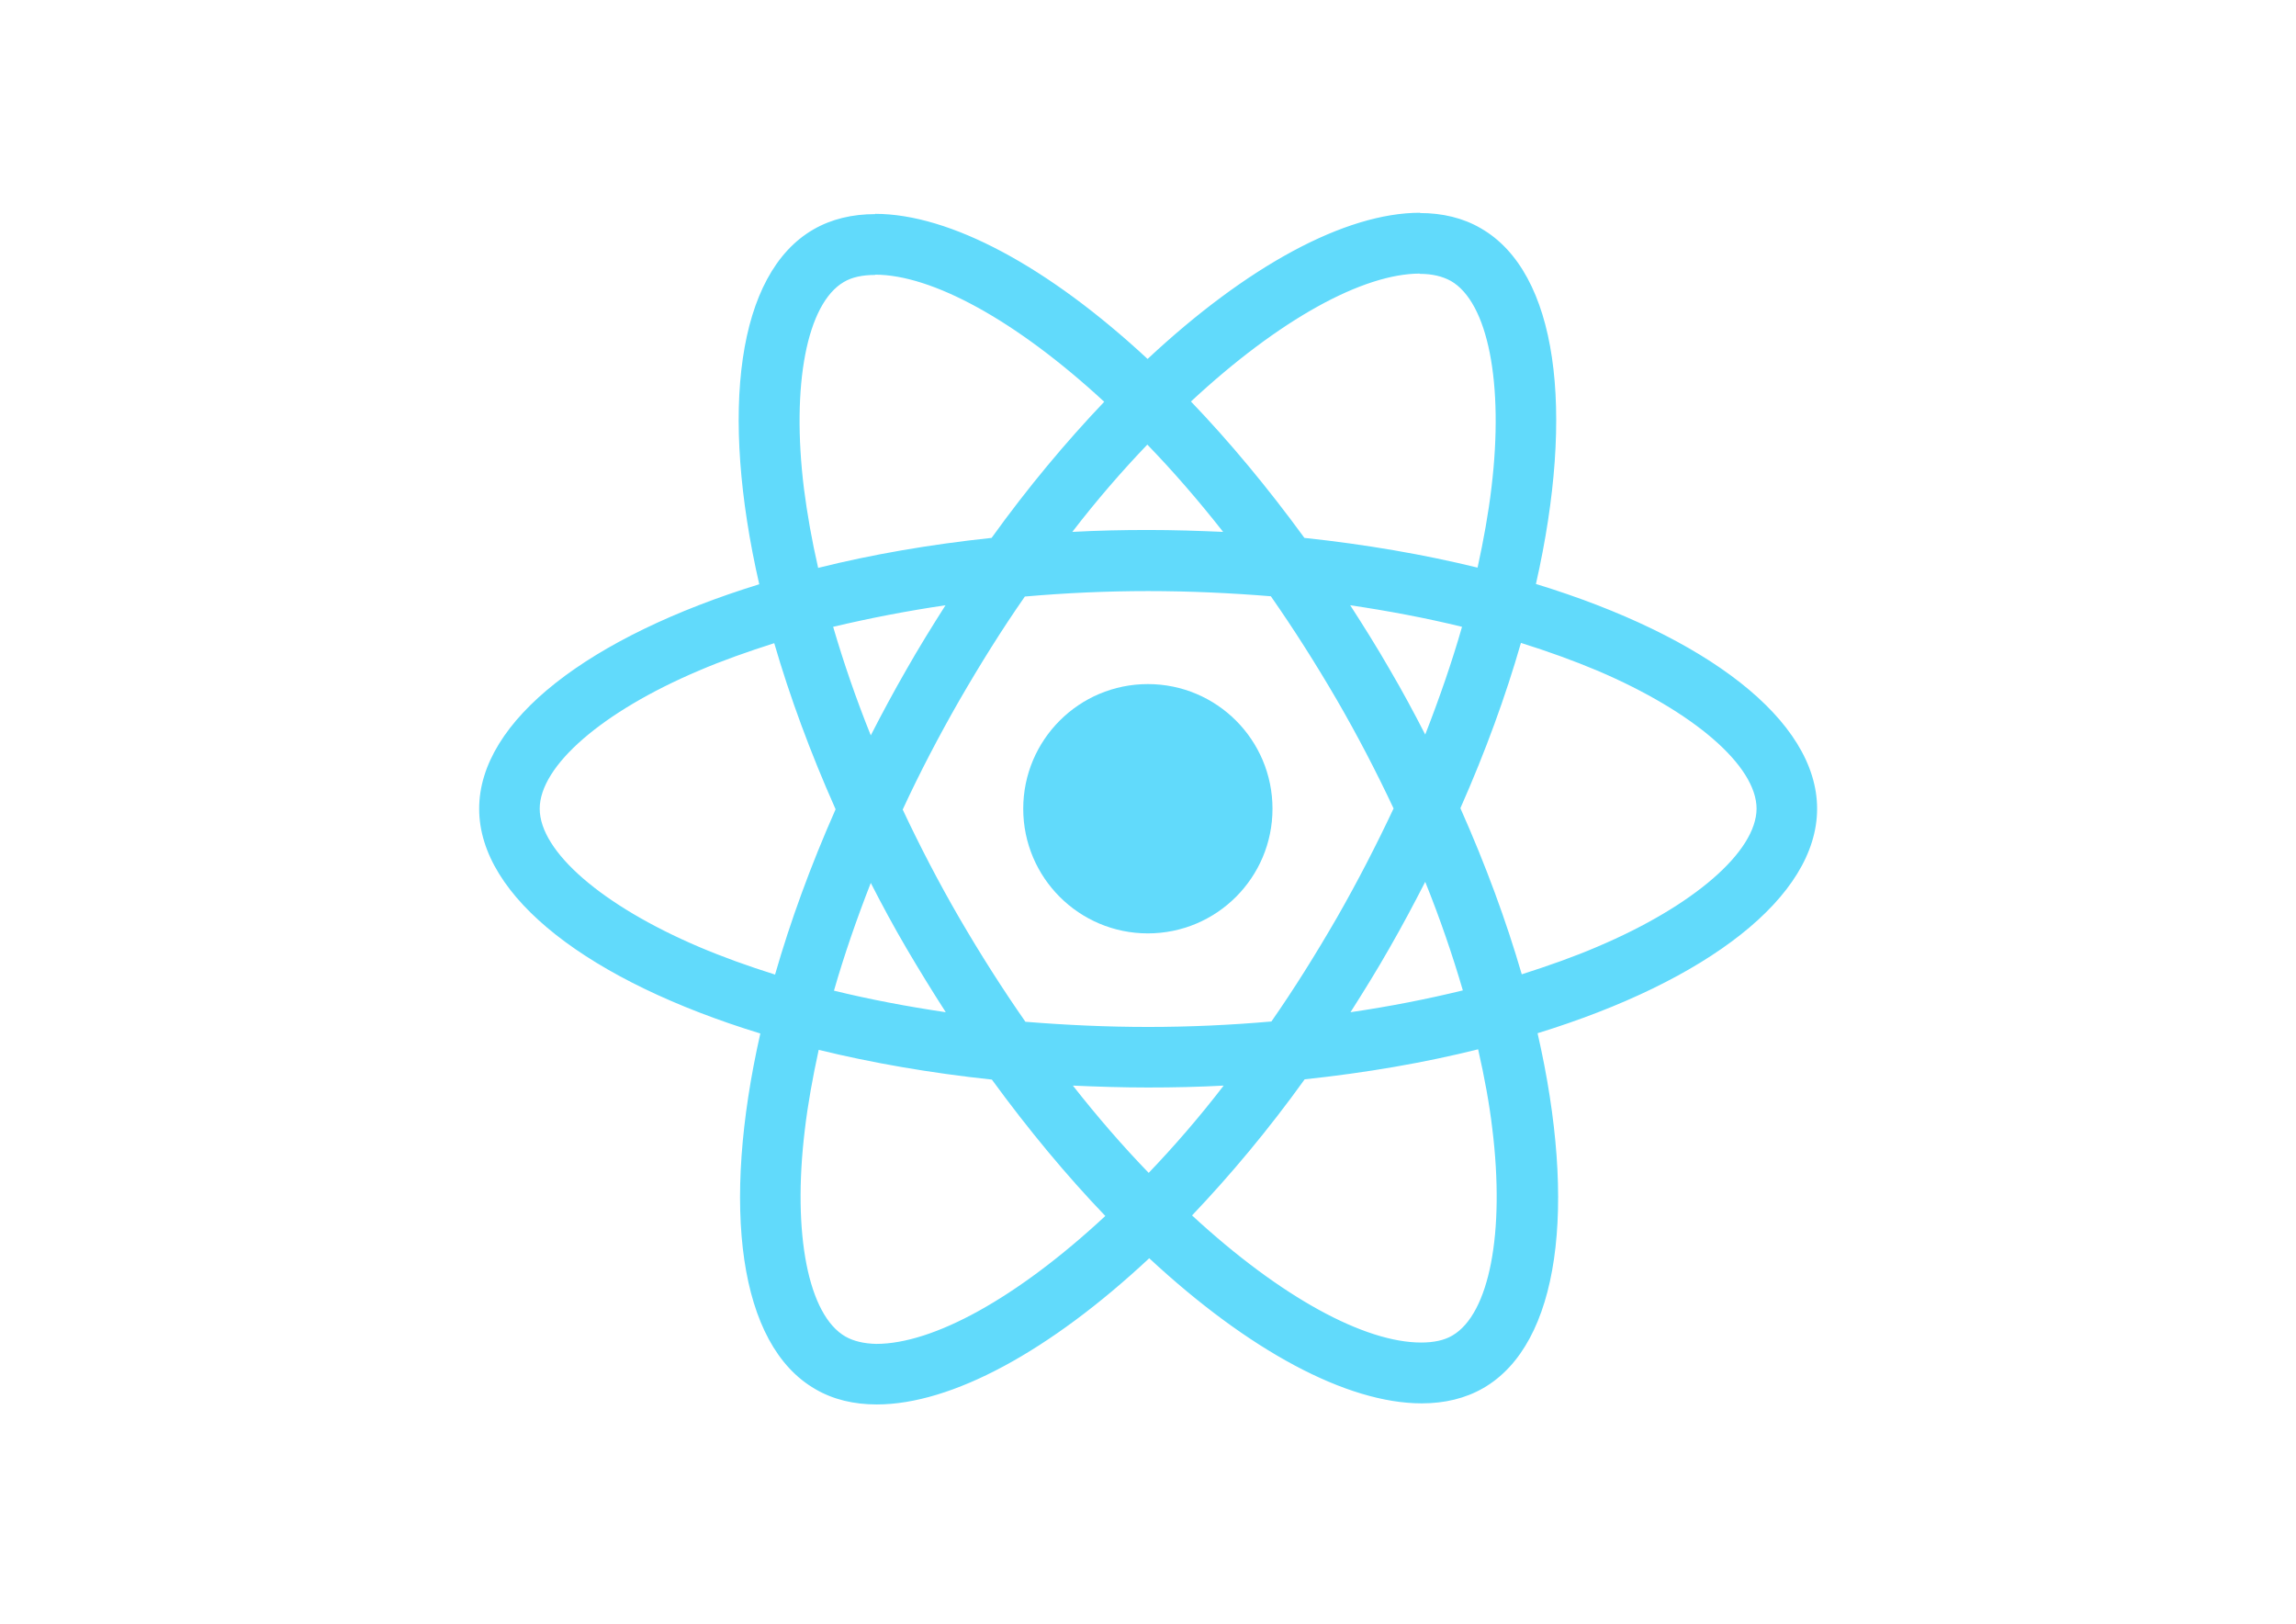
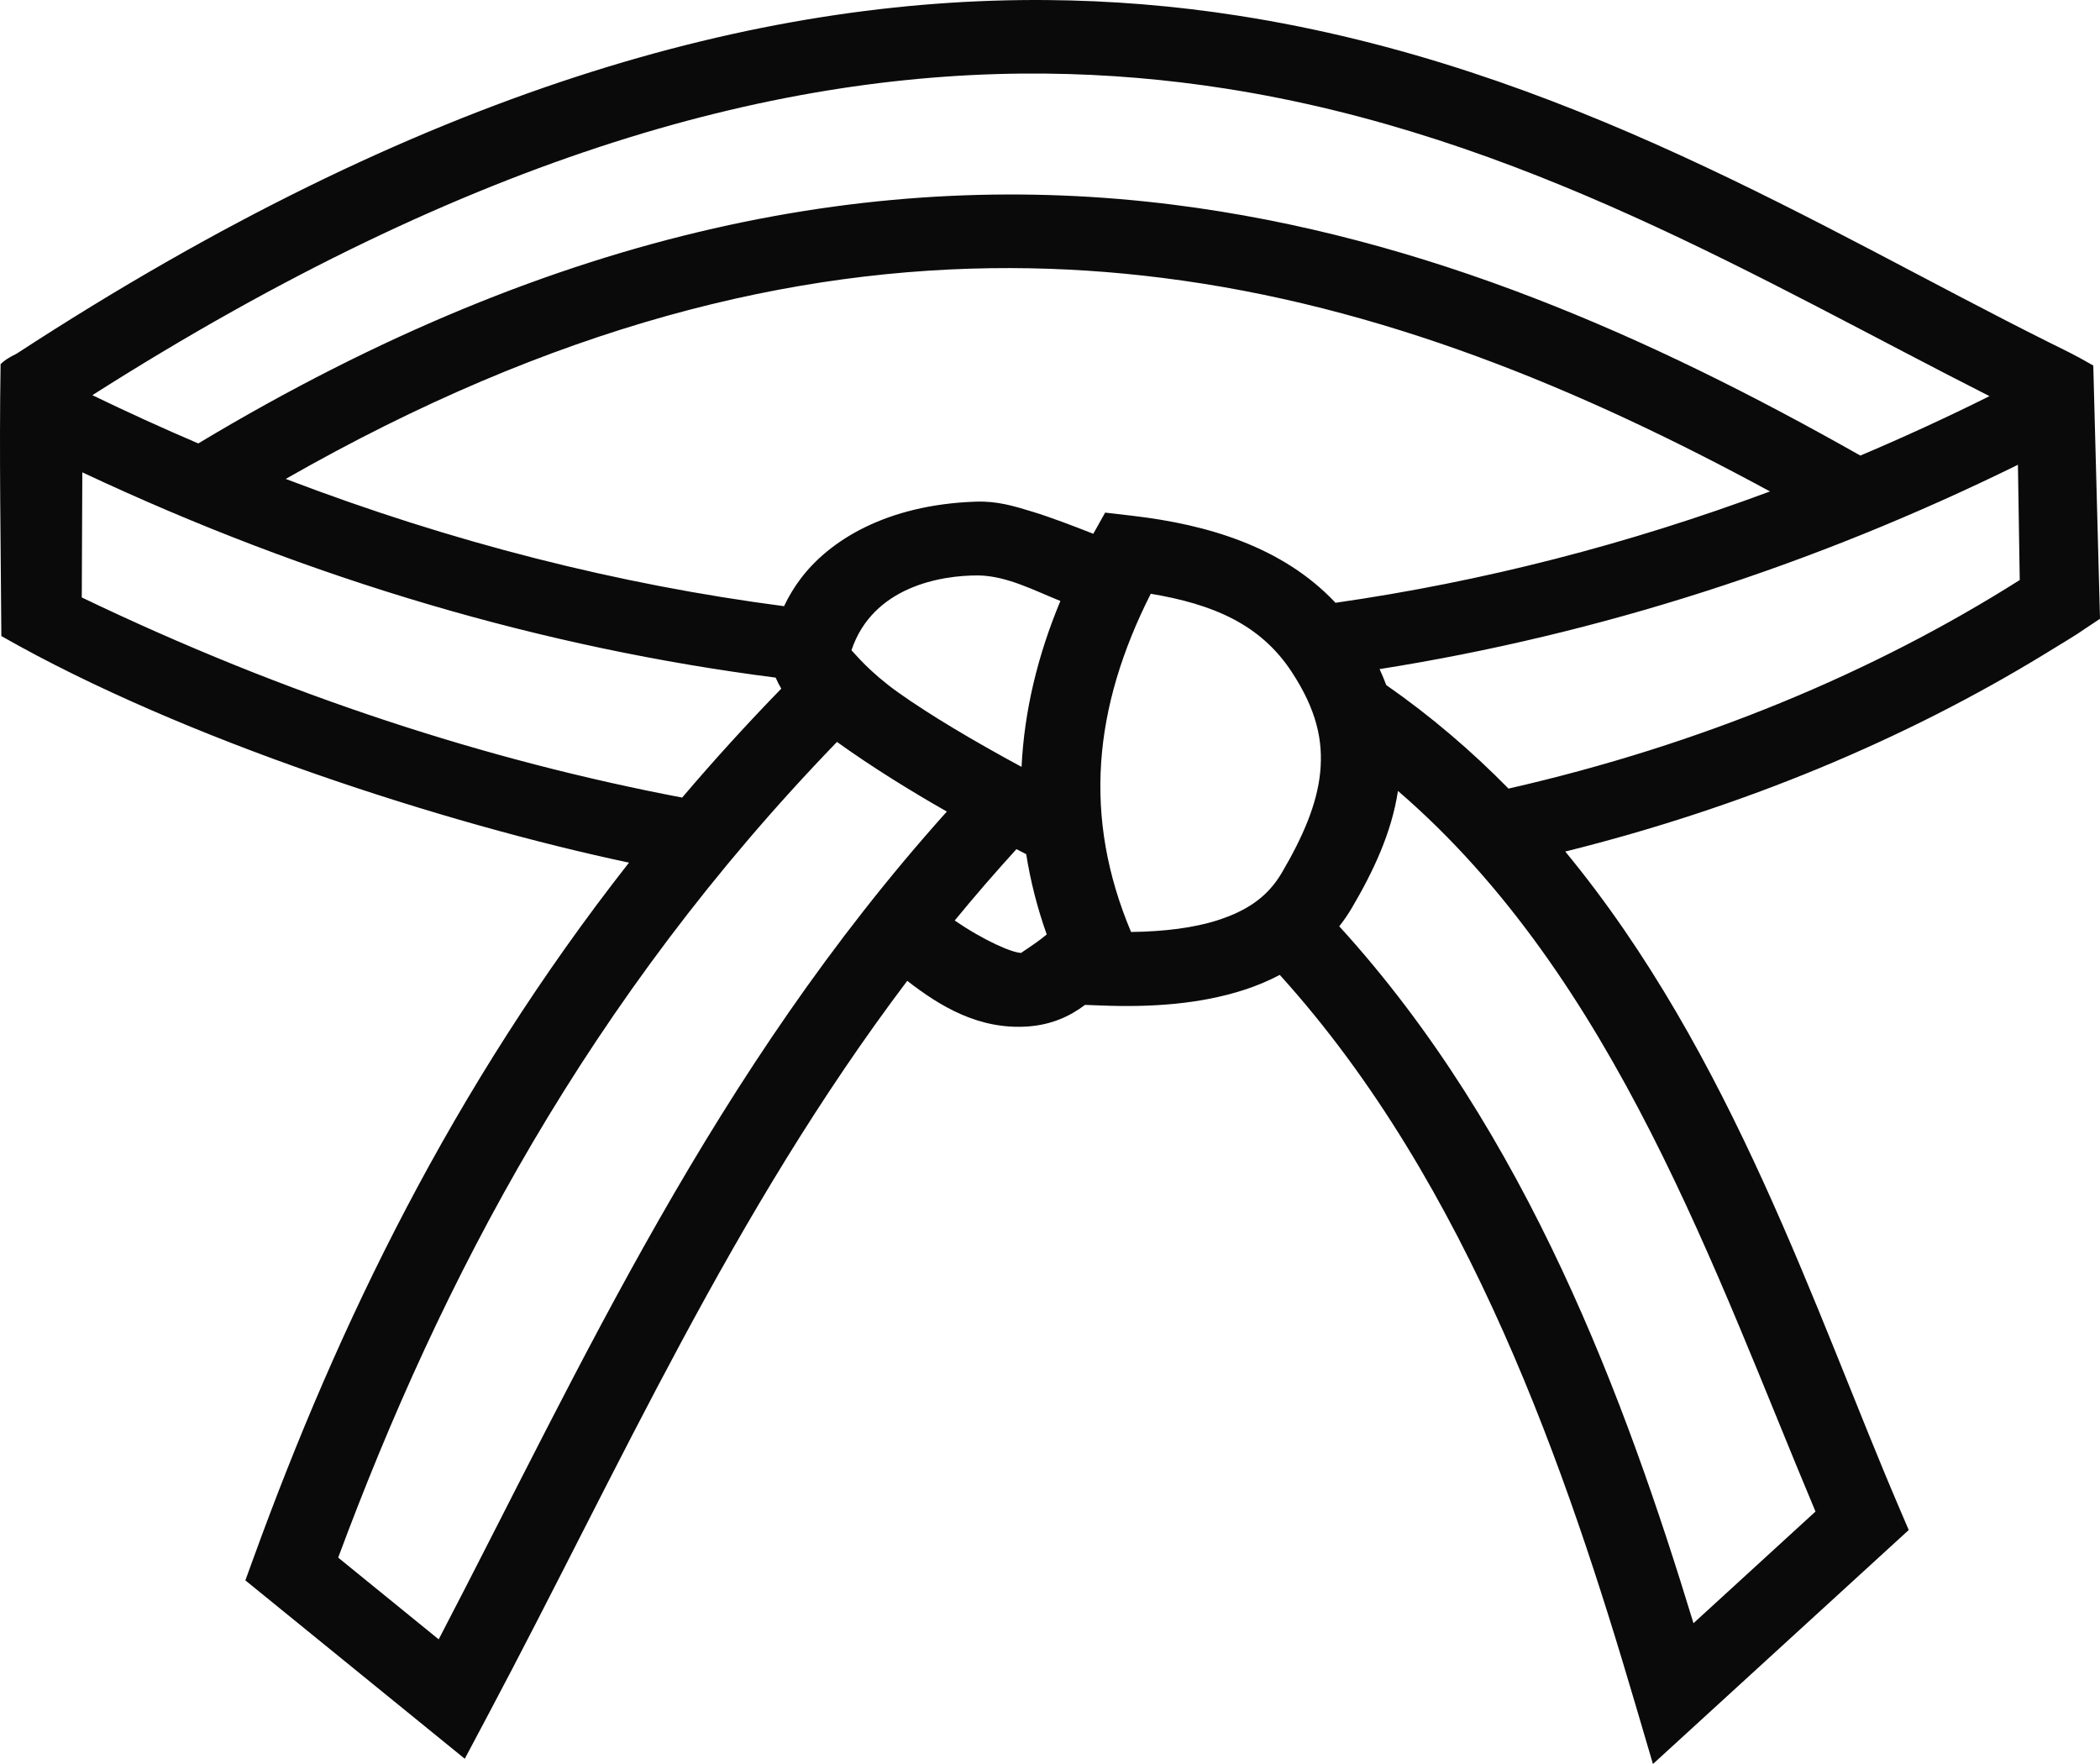
- <svg xmlns="http://www.w3.org/2000/svg" viewBox="0 0 841.9 595.3">
-   <g fill="#61DAFB">
-     <path d="M666.3 296.5c0-32.5-40.7-63.3-103.1-82.4 14.4-63.6 8-114.2-20.2-130.4-6.5-3.8-14.1-5.6-22.4-5.6v22.3c4.6 0 8.3.9 11.4 2.6 13.6 7.8 19.5 37.5 14.9 75.7-1.1 9.4-2.9 19.3-5.1 29.4-19.6-4.8-41-8.5-63.5-10.9-13.5-18.5-27.5-35.3-41.6-50 32.6-30.3 63.2-46.9 84-46.9V78c-27.5 0-63.5 19.6-99.9 53.6-36.4-33.8-72.4-53.2-99.9-53.2v22.3c20.7 0 51.4 16.5 84 46.6-14 14.7-28 31.4-41.3 49.9-22.6 2.4-44 6.1-63.6 11-2.3-10-4-19.7-5.2-29-4.7-38.2 1.1-67.9 14.6-75.8 3-1.8 6.9-2.6 11.5-2.6V78.5c-8.4 0-16 1.8-22.6 5.6-28.1 16.2-34.4 66.7-19.9 130.1-62.2 19.2-102.7 49.9-102.7 82.3 0 32.5 40.7 63.3 103.1 82.4-14.4 63.6-8 114.2 20.2 130.4 6.5 3.8 14.1 5.6 22.5 5.6 27.5 0 63.5-19.6 99.9-53.6 36.4 33.8 72.4 53.2 99.9 53.2 8.4 0 16-1.8 22.6-5.6 28.1-16.2 34.4-66.7 19.9-130.1 62-19.1 102.5-49.9 102.5-82.3zm-130.2-66.7c-3.7 12.9-8.3 26.2-13.5 39.5-4.1-8-8.4-16-13.1-24-4.6-8-9.5-15.8-14.4-23.4 14.2 2.1 27.9 4.7 41 7.9zm-45.8 106.5c-7.8 13.5-15.8 26.3-24.1 38.2-14.9 1.3-30 2-45.2 2-15.1 0-30.2-.7-45-1.9-8.3-11.9-16.4-24.6-24.2-38-7.6-13.1-14.5-26.4-20.8-39.8 6.2-13.4 13.2-26.8 20.7-39.9 7.8-13.5 15.8-26.3 24.1-38.2 14.9-1.3 30-2 45.2-2 15.1 0 30.2.7 45 1.9 8.3 11.9 16.4 24.6 24.2 38 7.6 13.1 14.5 26.4 20.8 39.8-6.3 13.4-13.2 26.8-20.7 39.9zm32.3-13c5.4 13.4 10 26.8 13.8 39.8-13.1 3.2-26.9 5.9-41.2 8 4.9-7.7 9.8-15.6 14.4-23.7 4.6-8 8.9-16.1 13-24.1zM421.2 430c-9.3-9.6-18.6-20.3-27.8-32 9 .4 18.2.7 27.5.7 9.4 0 18.7-.2 27.8-.7-9 11.7-18.3 22.4-27.5 32zm-74.4-58.9c-14.2-2.1-27.9-4.7-41-7.9 3.7-12.9 8.3-26.2 13.5-39.5 4.1 8 8.4 16 13.1 24 4.7 8 9.5 15.8 14.4 23.4zM420.7 163c9.3 9.6 18.6 20.3 27.8 32-9-.4-18.2-.7-27.5-.7-9.4 0-18.7.2-27.8.7 9-11.7 18.3-22.4 27.5-32zm-74 58.9c-4.9 7.7-9.8 15.6-14.4 23.7-4.6 8-8.9 16-13 24-5.4-13.4-10-26.8-13.8-39.8 13.1-3.1 26.9-5.8 41.2-7.9zm-90.5 125.2c-35.4-15.1-58.3-34.9-58.3-50.6 0-15.7 22.9-35.6 58.3-50.6 8.6-3.7 18-7 27.7-10.1 5.7 19.6 13.2 40 22.5 60.9-9.2 20.8-16.6 41.1-22.2 60.6-9.9-3.1-19.3-6.5-28-10.2zM310 490c-13.6-7.8-19.5-37.5-14.9-75.7 1.1-9.4 2.9-19.3 5.1-29.4 19.6 4.8 41 8.5 63.5 10.9 13.5 18.5 27.5 35.3 41.6 50-32.6 30.3-63.2 46.9-84 46.9-4.5-.1-8.3-1-11.3-2.7zm237.2-76.2c4.7 38.2-1.1 67.9-14.6 75.8-3 1.8-6.9 2.6-11.5 2.6-20.7 0-51.4-16.5-84-46.6 14-14.7 28-31.4 41.3-49.9 22.6-2.4 44-6.1 63.6-11 2.3 10.1 4.1 19.8 5.2 29.1zm38.5-66.7c-8.6 3.7-18 7-27.7 10.1-5.7-19.6-13.2-40-22.5-60.9 9.2-20.8 16.6-41.1 22.2-60.6 9.9 3.1 19.3 6.5 28.1 10.2 35.4 15.1 58.3 34.9 58.3 50.6-.1 15.7-23 35.6-58.4 50.6zM320.8 78.4z" />
-     <circle cx="420.9" cy="296.5" r="45.7" />
-     <path d="M520.5 78.1z" />
-   </g>
+ <svg xmlns="http://www.w3.org/2000/svg" width="50" height="42" viewBox="0 0 50 42" fill="none">
+   <path d="M24.919 0.001C18.074 -0.053 10.05 2.127 0.4 8.418C0.176 8.529 0.099 8.59 0.014 8.669C-0.021 10.826 0.019 12.986 0.032 15.144C4.365 17.616 10.632 19.619 14.976 20.539C10.762 25.91 8.049 31.553 6.044 37.073L5.842 37.628L11.066 41.875L11.612 40.847C14.763 34.917 17.425 28.886 21.601 23.353C22.384 23.961 23.307 24.52 24.468 24.44C25.043 24.4 25.478 24.194 25.834 23.926L26.238 23.941C27.418 23.986 28.569 23.908 29.614 23.571C29.911 23.476 30.198 23.355 30.471 23.212C34.999 28.213 37.324 35.104 38.929 40.551L39.356 42L45.446 36.429L45.214 35.887C43.22 31.229 41.248 25.095 37.268 20.275C41.502 19.221 45.351 17.607 48.678 15.575C49.799 14.89 49.231 15.238 50 14.733L49.84 8.703C49.39 8.443 49.175 8.345 48.773 8.145C43.352 5.441 37.261 1.583 29.476 0.372C27.97 0.137 26.446 0.013 24.919 0.001ZM24.893 1.752C26.375 1.767 27.794 1.893 29.162 2.106C36.237 3.207 41.961 6.694 47.369 9.432C46.361 9.934 45.335 10.406 44.294 10.847C39.327 8.036 33.955 5.63 27.928 4.873C21.05 4.009 13.379 5.354 4.721 10.558C3.87 10.194 3.03 9.811 2.199 9.409C11.286 3.629 18.638 1.69 24.893 1.752H24.893ZM24.061 6.383C25.291 6.386 26.494 6.467 27.674 6.616C32.865 7.268 37.632 9.253 42.142 11.701C38.765 12.959 35.308 13.848 31.798 14.352C30.541 13.015 28.742 12.488 26.968 12.281L26.313 12.205L26.031 12.709C25.547 12.519 25.033 12.322 24.594 12.187C24.137 12.047 23.744 11.927 23.239 11.944C21.089 12.016 19.74 12.882 19.068 13.772C18.911 13.979 18.777 14.201 18.668 14.433C14.729 13.918 10.763 12.916 6.803 11.403C13.181 7.76 18.859 6.371 24.061 6.383ZM48.046 11.066L48.089 13.81C44.617 16.008 40.501 17.731 35.917 18.776C35.04 17.884 34.074 17.055 33.006 16.311C32.958 16.183 32.905 16.056 32.847 15.931C38.068 15.105 43.166 13.466 48.046 11.066ZM1.96 11.246C7.434 13.82 12.97 15.429 18.468 16.134C18.507 16.225 18.552 16.313 18.602 16.396C17.785 17.236 16.997 18.102 16.242 18.99C11.616 18.11 6.817 16.564 1.947 14.225L1.96 11.246ZM23.308 13.701C23.982 13.716 24.631 14.062 25.247 14.309C24.706 15.607 24.387 16.928 24.323 18.259L24.303 18.248C23.193 17.648 22.145 17.028 21.377 16.481C20.708 16.004 20.356 15.566 20.273 15.482C20.777 13.976 22.391 13.693 23.308 13.701ZM27.399 14.137C28.869 14.384 30.003 14.856 30.749 15.989C31.353 16.905 31.506 17.642 31.433 18.389C31.36 19.136 31.026 19.92 30.517 20.784C30.187 21.345 29.704 21.681 28.992 21.91C28.424 22.093 27.715 22.18 26.93 22.19C25.778 19.455 26.027 16.852 27.399 14.137ZM19.928 17.665C20.777 18.276 21.75 18.873 22.544 19.323C16.967 25.54 13.883 32.439 10.445 39.032L8.052 37.086C10.507 30.476 13.99 23.807 19.928 17.665ZM33.285 18.832C38.458 23.285 40.847 30.332 43.226 35.989L40.321 38.648C38.713 33.373 36.373 26.972 31.887 22.055C31.995 21.918 32.093 21.775 32.181 21.627C32.702 20.743 33.132 19.828 33.285 18.832ZM24.201 20.218C24.279 20.259 24.356 20.297 24.434 20.338C24.534 20.974 24.696 21.612 24.922 22.249C24.595 22.521 24.282 22.69 24.327 22.687C24.125 22.701 23.407 22.385 22.732 21.916C23.206 21.338 23.696 20.772 24.201 20.218V20.218Z" fill="#0A0A0A" />
</svg>
